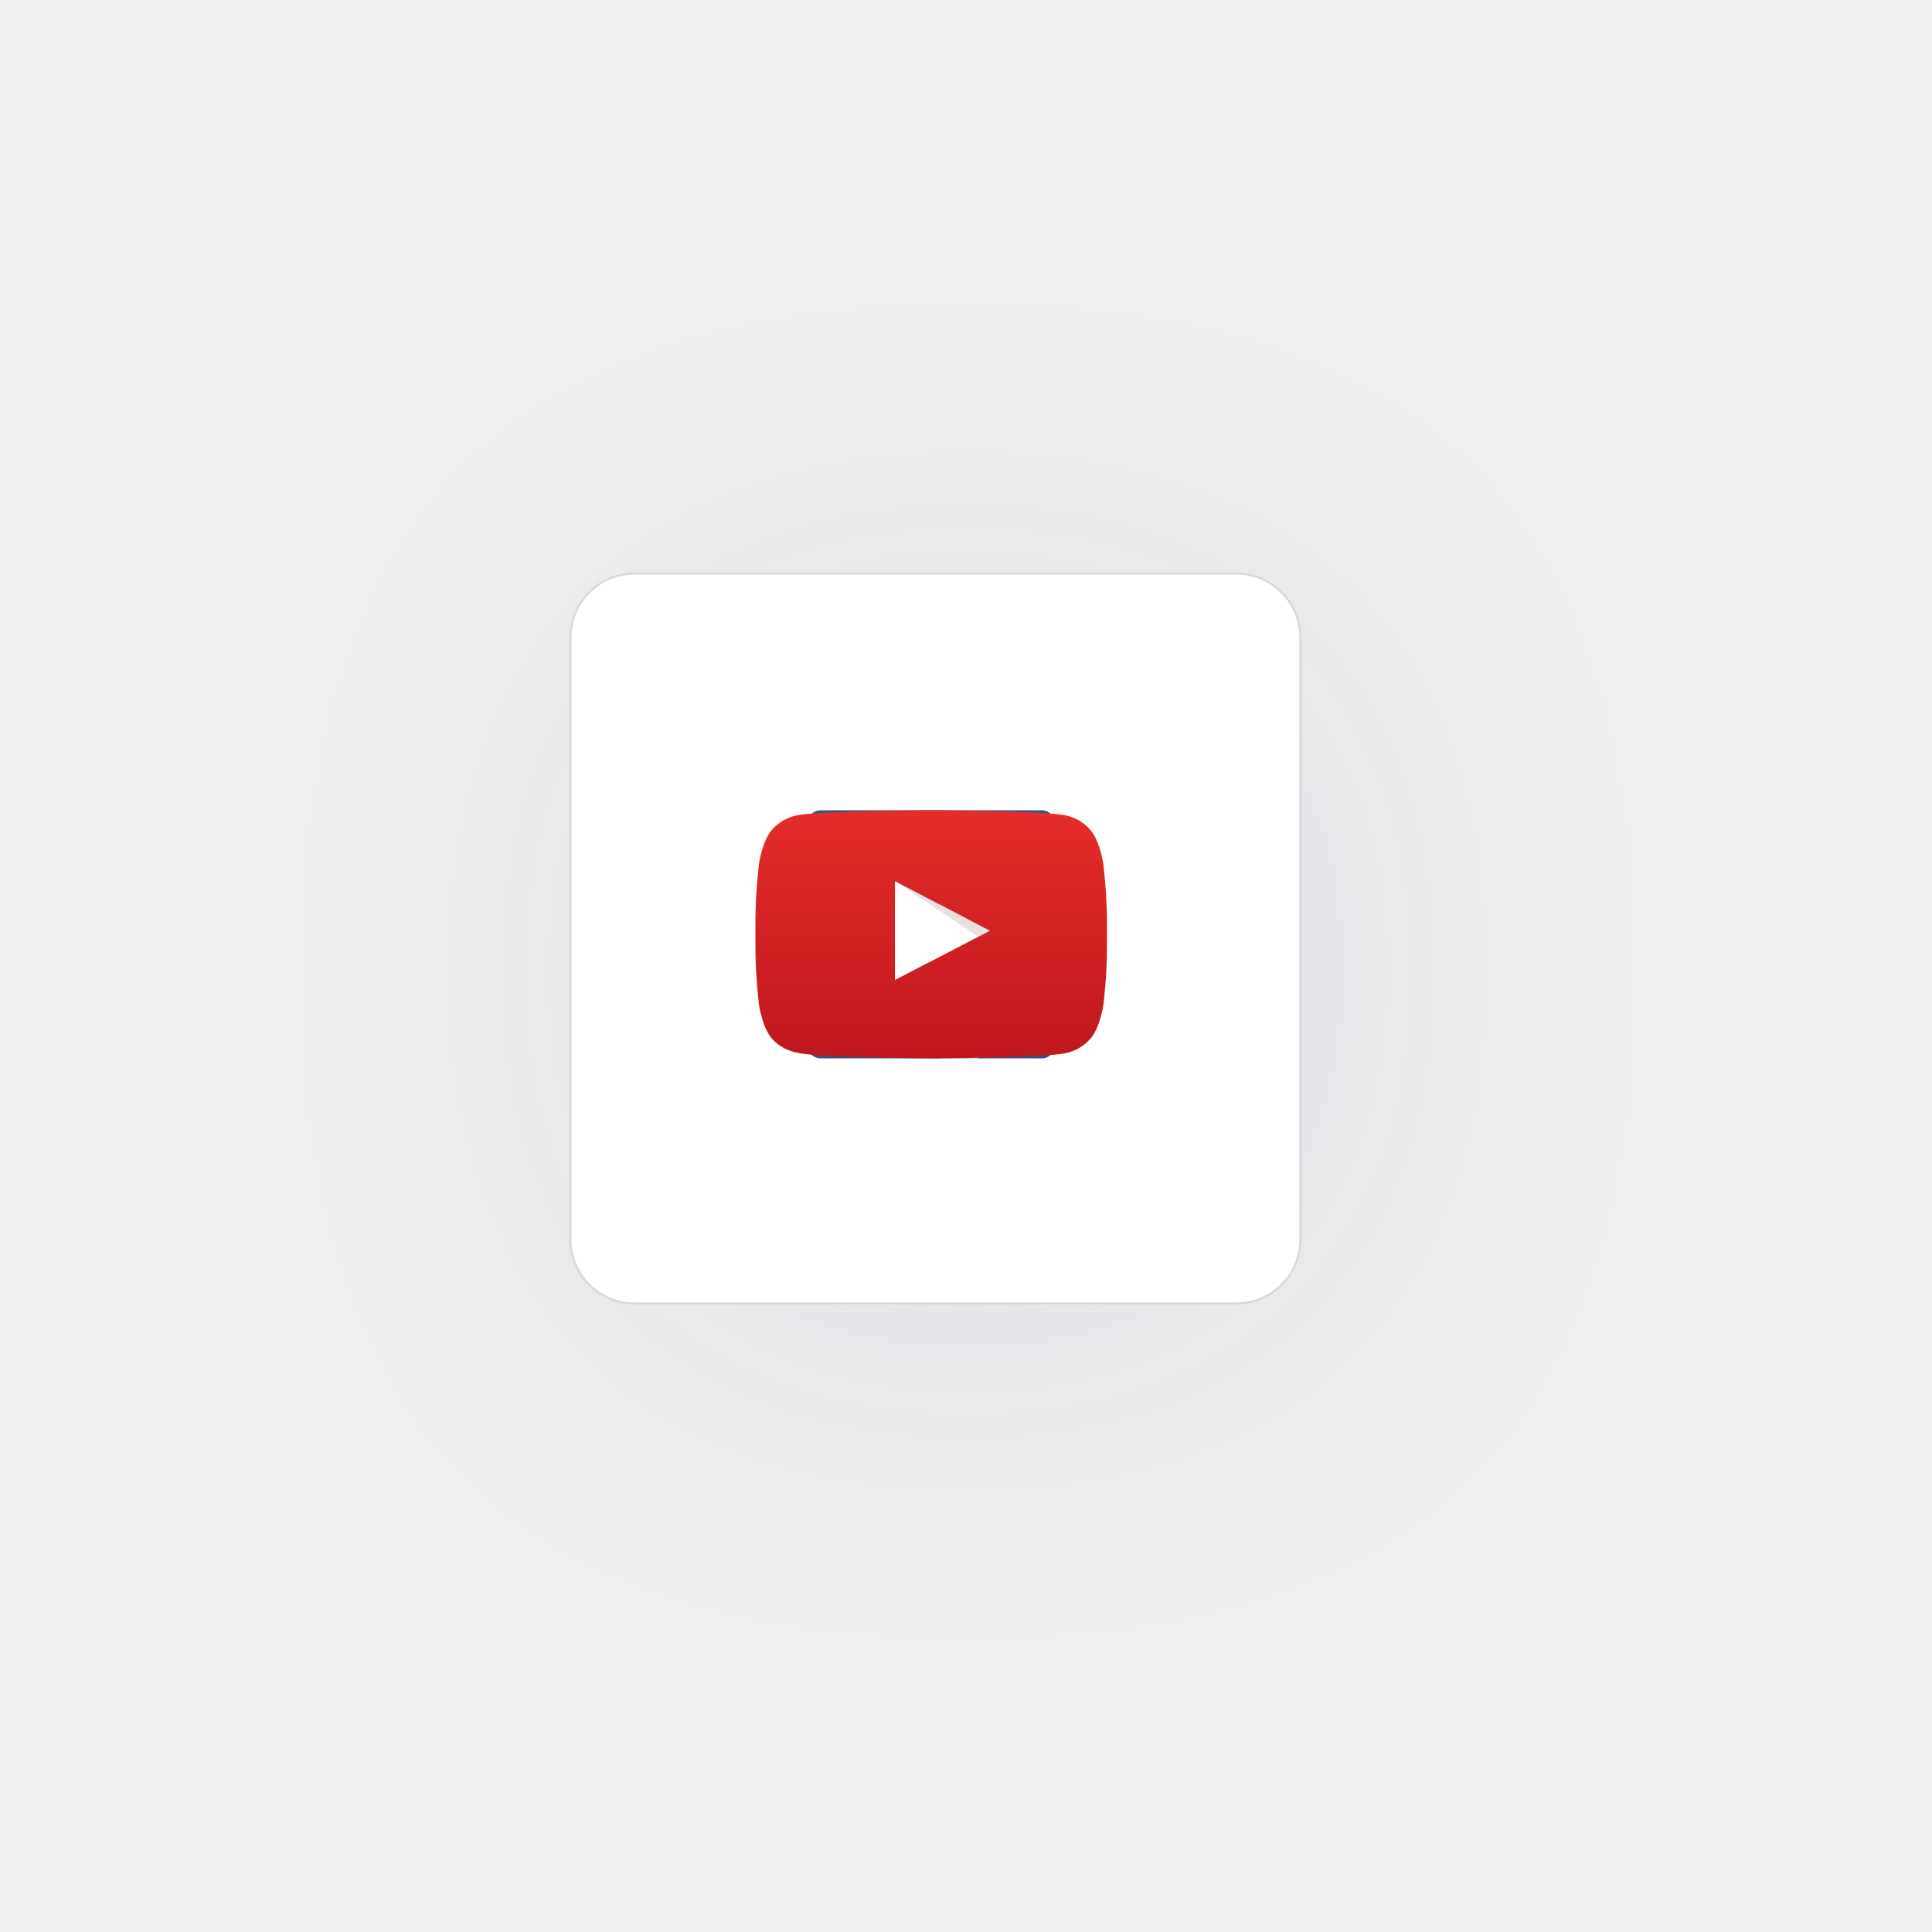
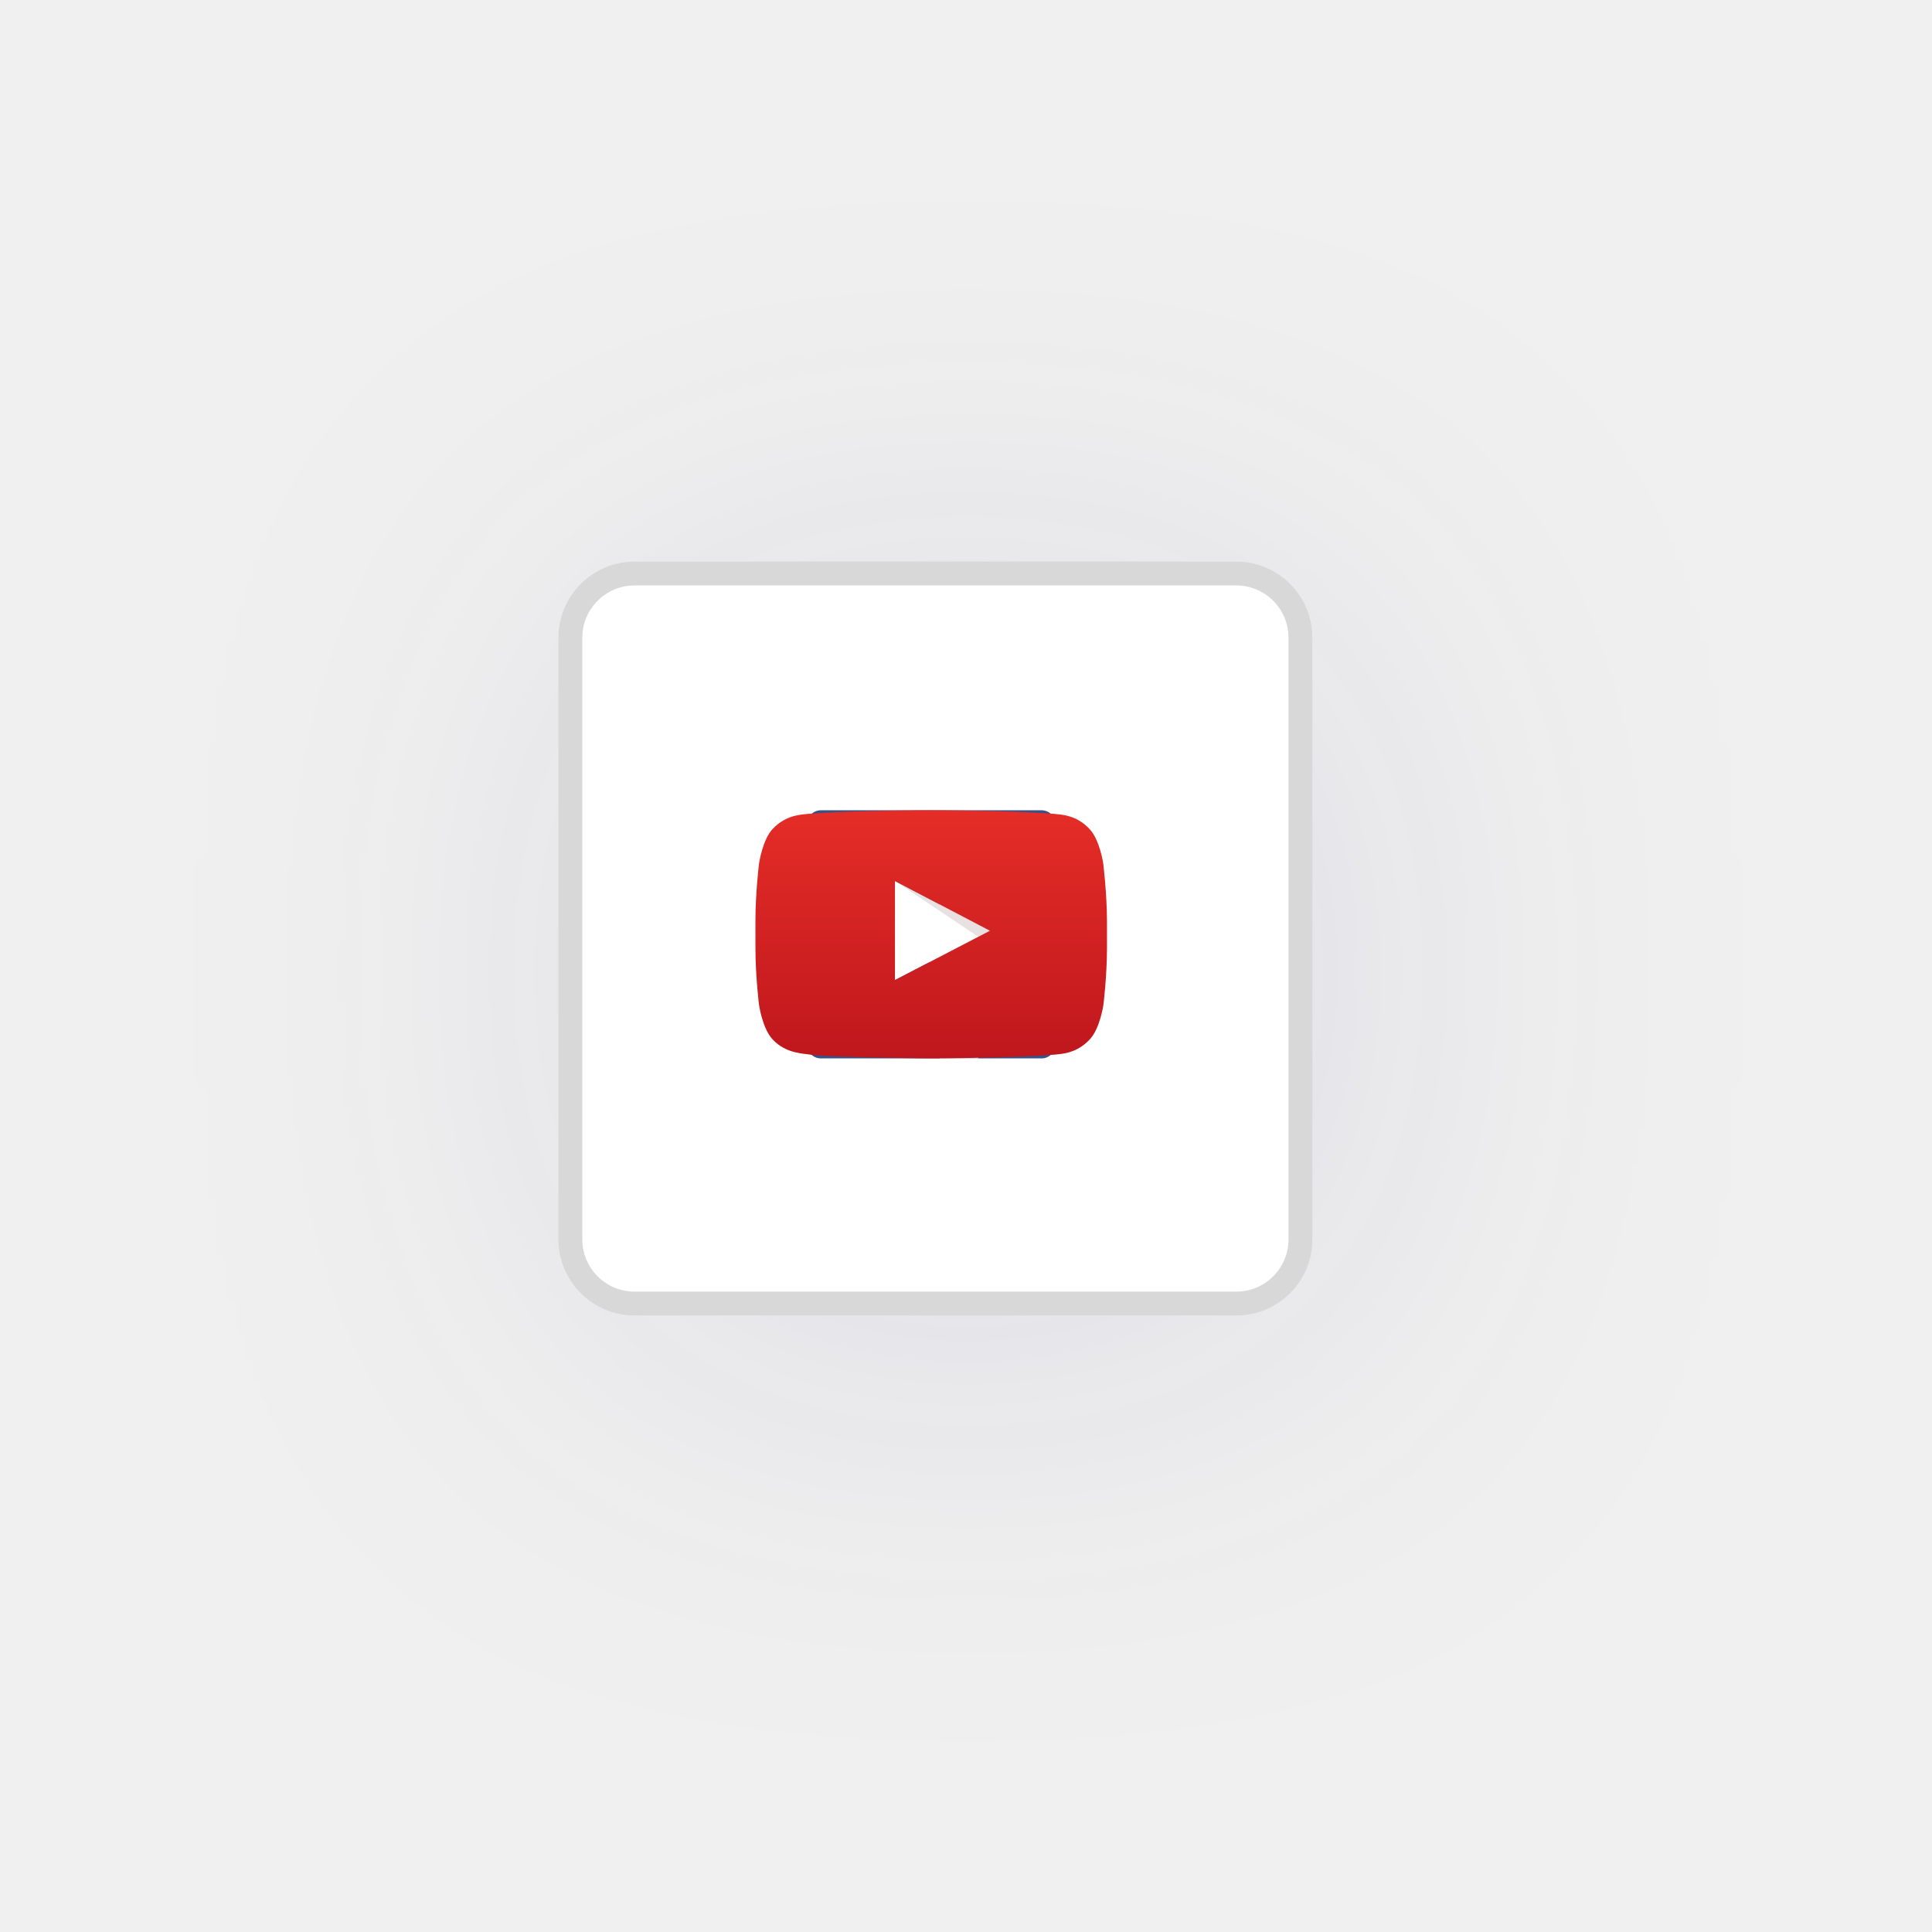
<svg xmlns="http://www.w3.org/2000/svg" width="81" height="81" viewBox="0 0 81 81" fill="none">
  <g filter="url(#filter0_d_327_4939)">
    <rect x="23.869" y="24" width="30.697" height="30.697" rx="2.735" fill="white" />
-     <rect x="23.914" y="24.045" width="30.607" height="30.607" rx="2.69" stroke="#D8D8D8" stroke-width="0.09" />
+     <rect x="23.914" y="24.045" width="30.607" height="30.607" rx="2.69" stroke="#D8D8D8" strokeWidth="0.09" />
  </g>
  <path d="M43.669 44.374C43.987 44.374 44.244 44.117 44.244 43.8V34.545C44.244 34.227 43.987 33.971 43.669 33.971H34.414C34.097 33.971 33.84 34.227 33.84 34.545V43.8C33.84 44.117 34.097 44.374 34.414 44.374H43.669Z" fill="#395185" />
  <path d="M41.018 44.374V40.346H42.371L42.573 38.775H41.018V37.773C41.018 37.318 41.145 37.008 41.797 37.008L42.628 37.008V35.604C42.484 35.585 41.99 35.542 41.416 35.542C40.218 35.542 39.397 36.274 39.397 37.617V38.775H38.041V40.346H39.397V44.374H41.018Z" fill="white" />
  <path d="M37.522 41.091L41.506 39.022L37.522 36.935V41.091Z" fill="white" />
  <path opacity="0.12" d="M37.522 36.935L41.016 39.276L41.506 39.022L37.522 36.935Z" fill="#420000" />
  <path d="M46.255 36.213C46.255 36.213 46.111 35.196 45.668 34.745C45.11 34.155 44.483 34.155 44.189 34.121C42.135 33.971 39.044 33.971 39.044 33.971H39.038C39.038 33.971 35.948 33.971 33.882 34.121C33.594 34.155 32.967 34.155 32.403 34.745C31.965 35.196 31.822 36.213 31.822 36.213C31.822 36.213 31.672 37.415 31.672 38.612V39.733C31.672 40.929 31.822 42.126 31.822 42.126C31.822 42.126 31.965 43.143 32.408 43.594C32.967 44.184 33.703 44.166 34.032 44.224C35.211 44.34 39.038 44.374 39.038 44.374C39.038 44.374 42.135 44.369 44.195 44.218C44.483 44.184 45.11 44.184 45.674 43.594C46.117 43.143 46.261 42.126 46.261 42.126C46.261 42.126 46.411 40.929 46.411 39.733V38.612C46.405 37.415 46.255 36.213 46.255 36.213ZM37.519 41.091V36.936L41.502 39.022L37.519 41.091H37.519Z" fill="url(#paint0_linear_327_4939)" />
  <defs>
    <filter id="filter0_d_327_4939" x="0.624" y="0.755" width="79.923" height="79.923" filterUnits="userSpaceOnUse" color-interpolation-filters="sRGB">
      <feFlood flood-opacity="0" result="BackgroundImageFix" />
      <feColorMatrix in="SourceAlpha" type="matrix" values="0 0 0 0 0 0 0 0 0 0 0 0 0 0 0 0 0 0 127 0" result="hardAlpha" />
      <feOffset dx="1.367" dy="1.367" />
      <feGaussianBlur stdDeviation="12.306" />
      <feColorMatrix type="matrix" values="0 0 0 0 0.176 0 0 0 0 0.169 0 0 0 0 0.494 0 0 0 0.1 0" />
      <feBlend mode="normal" in2="BackgroundImageFix" result="effect1_dropShadow_327_4939" />
      <feBlend mode="normal" in="SourceGraphic" in2="effect1_dropShadow_327_4939" result="shape" />
    </filter>
    <linearGradient id="paint0_linear_327_4939" x1="39.038" y1="33.971" x2="39.038" y2="44.377" gradientUnits="userSpaceOnUse">
      <stop stop-color="#E52D27" />
      <stop offset="1" stop-color="#BF171D" />
    </linearGradient>
  </defs>
</svg>
